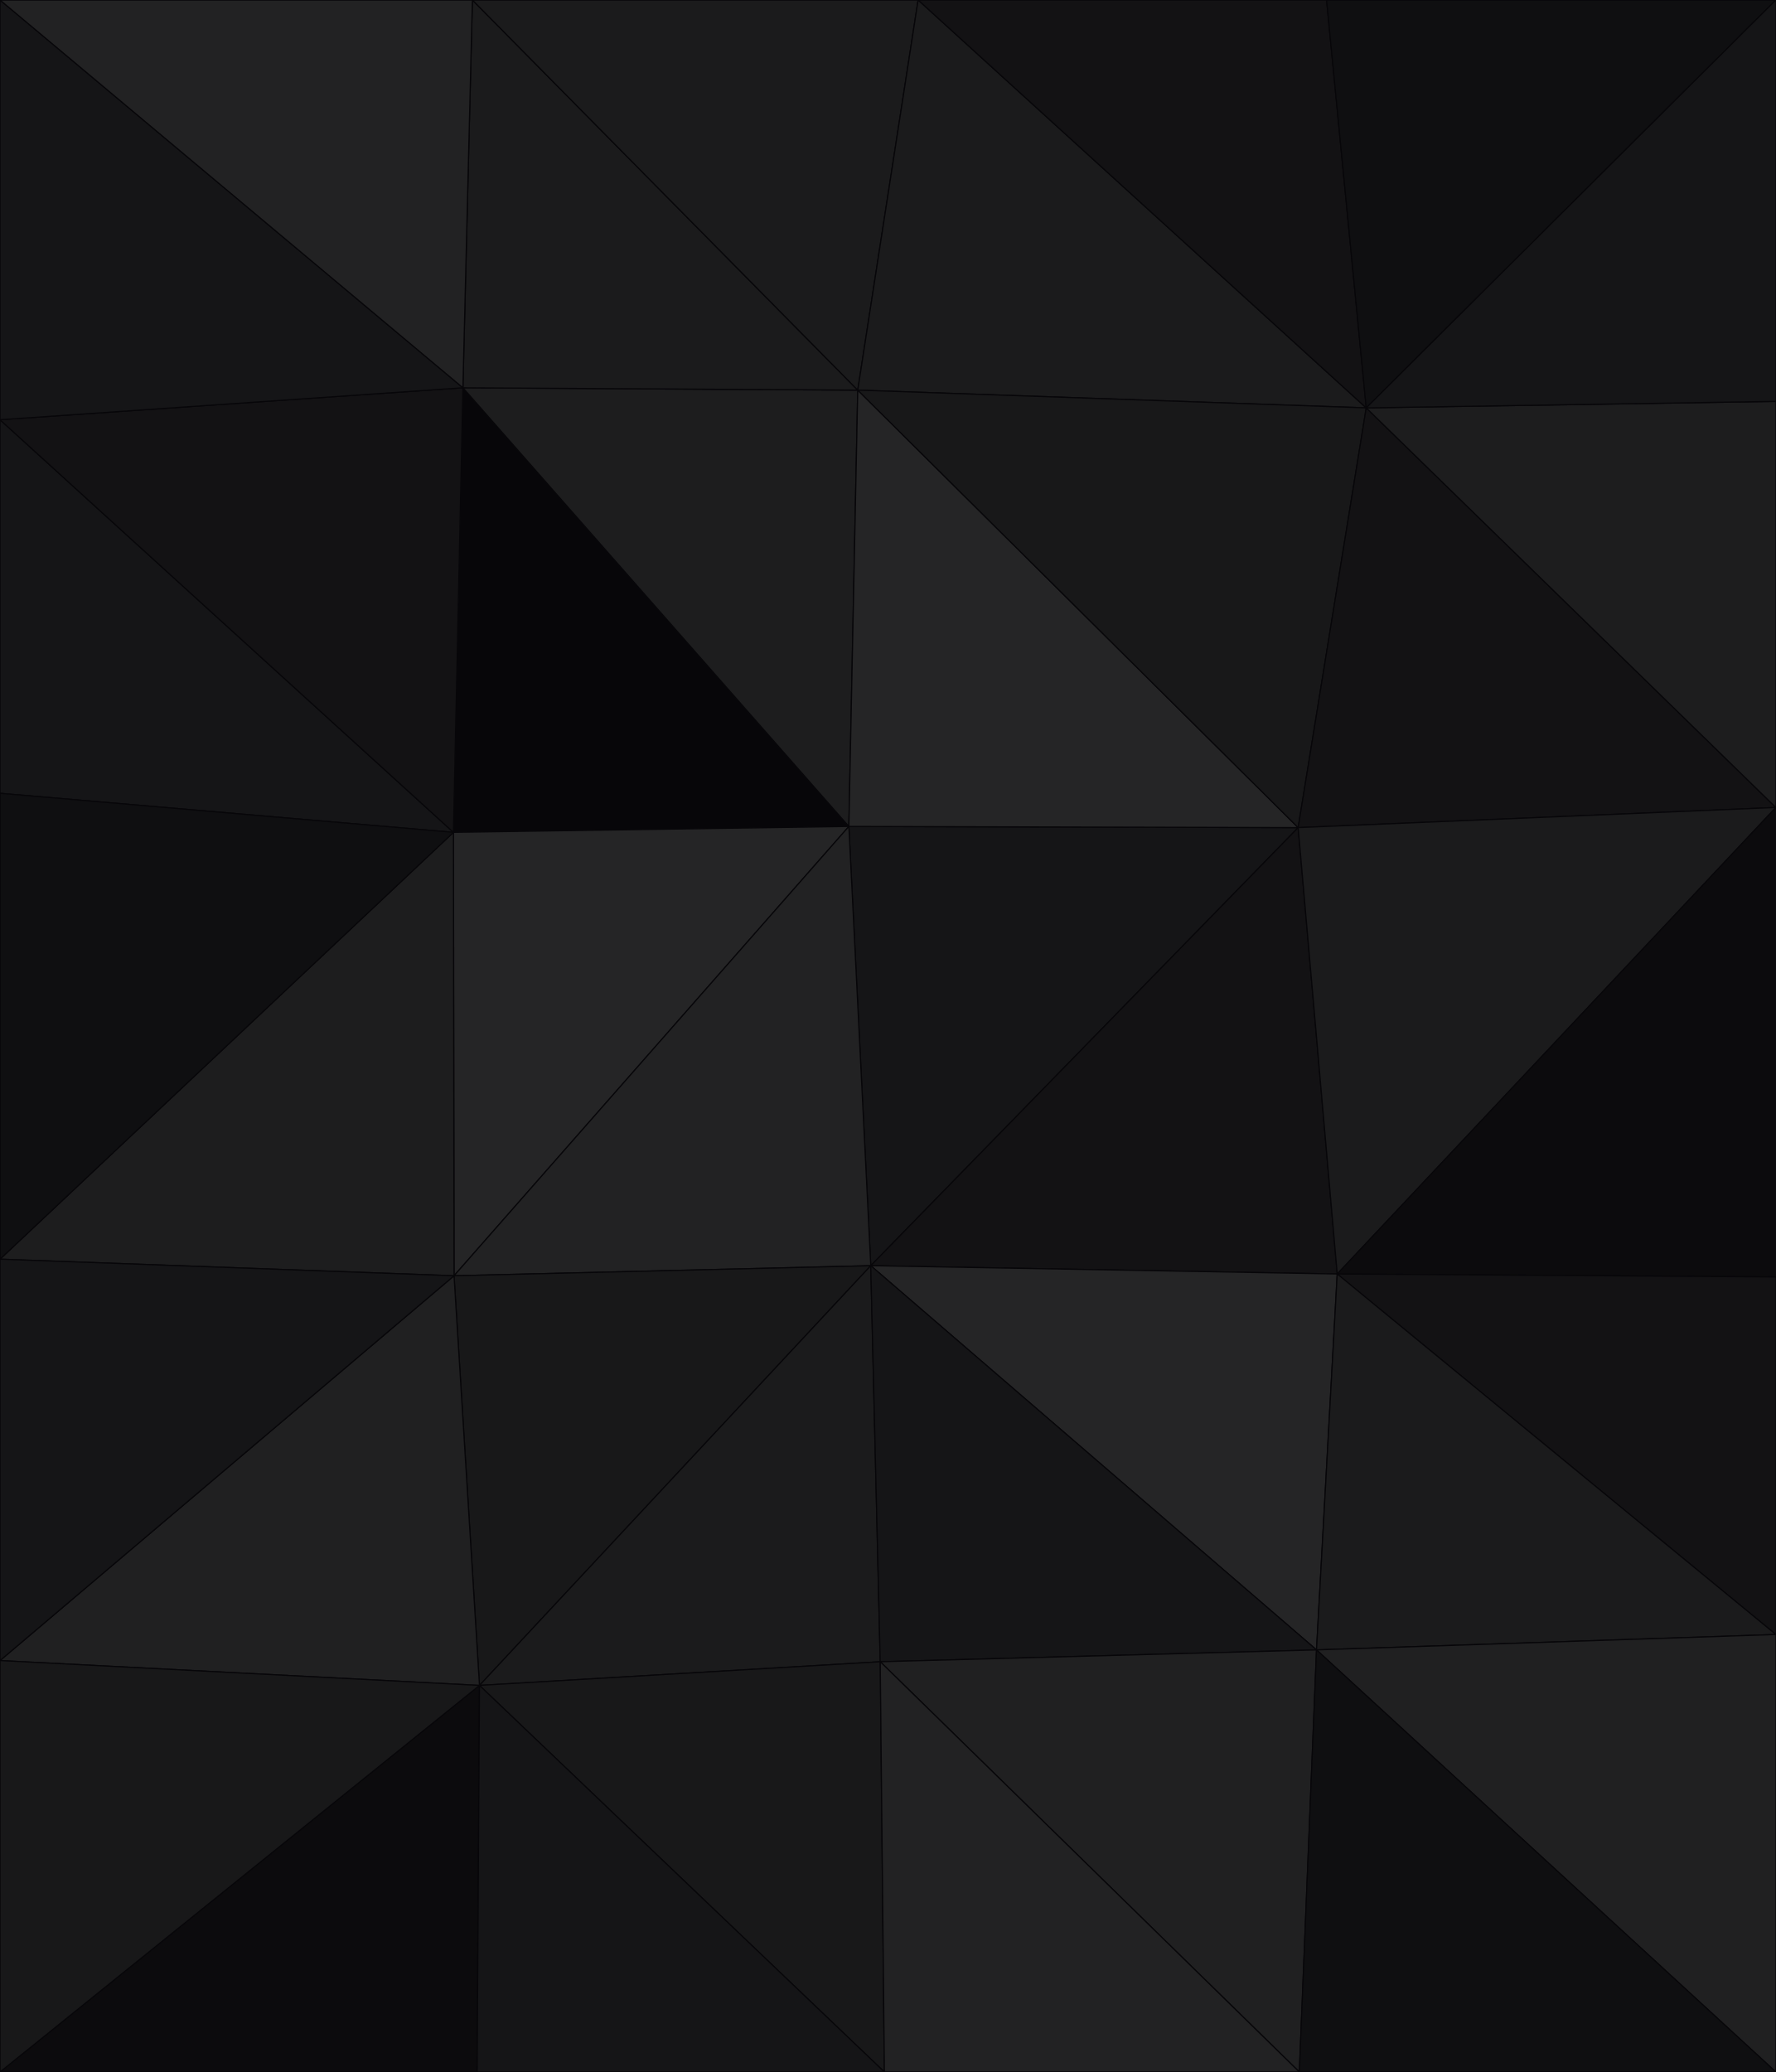
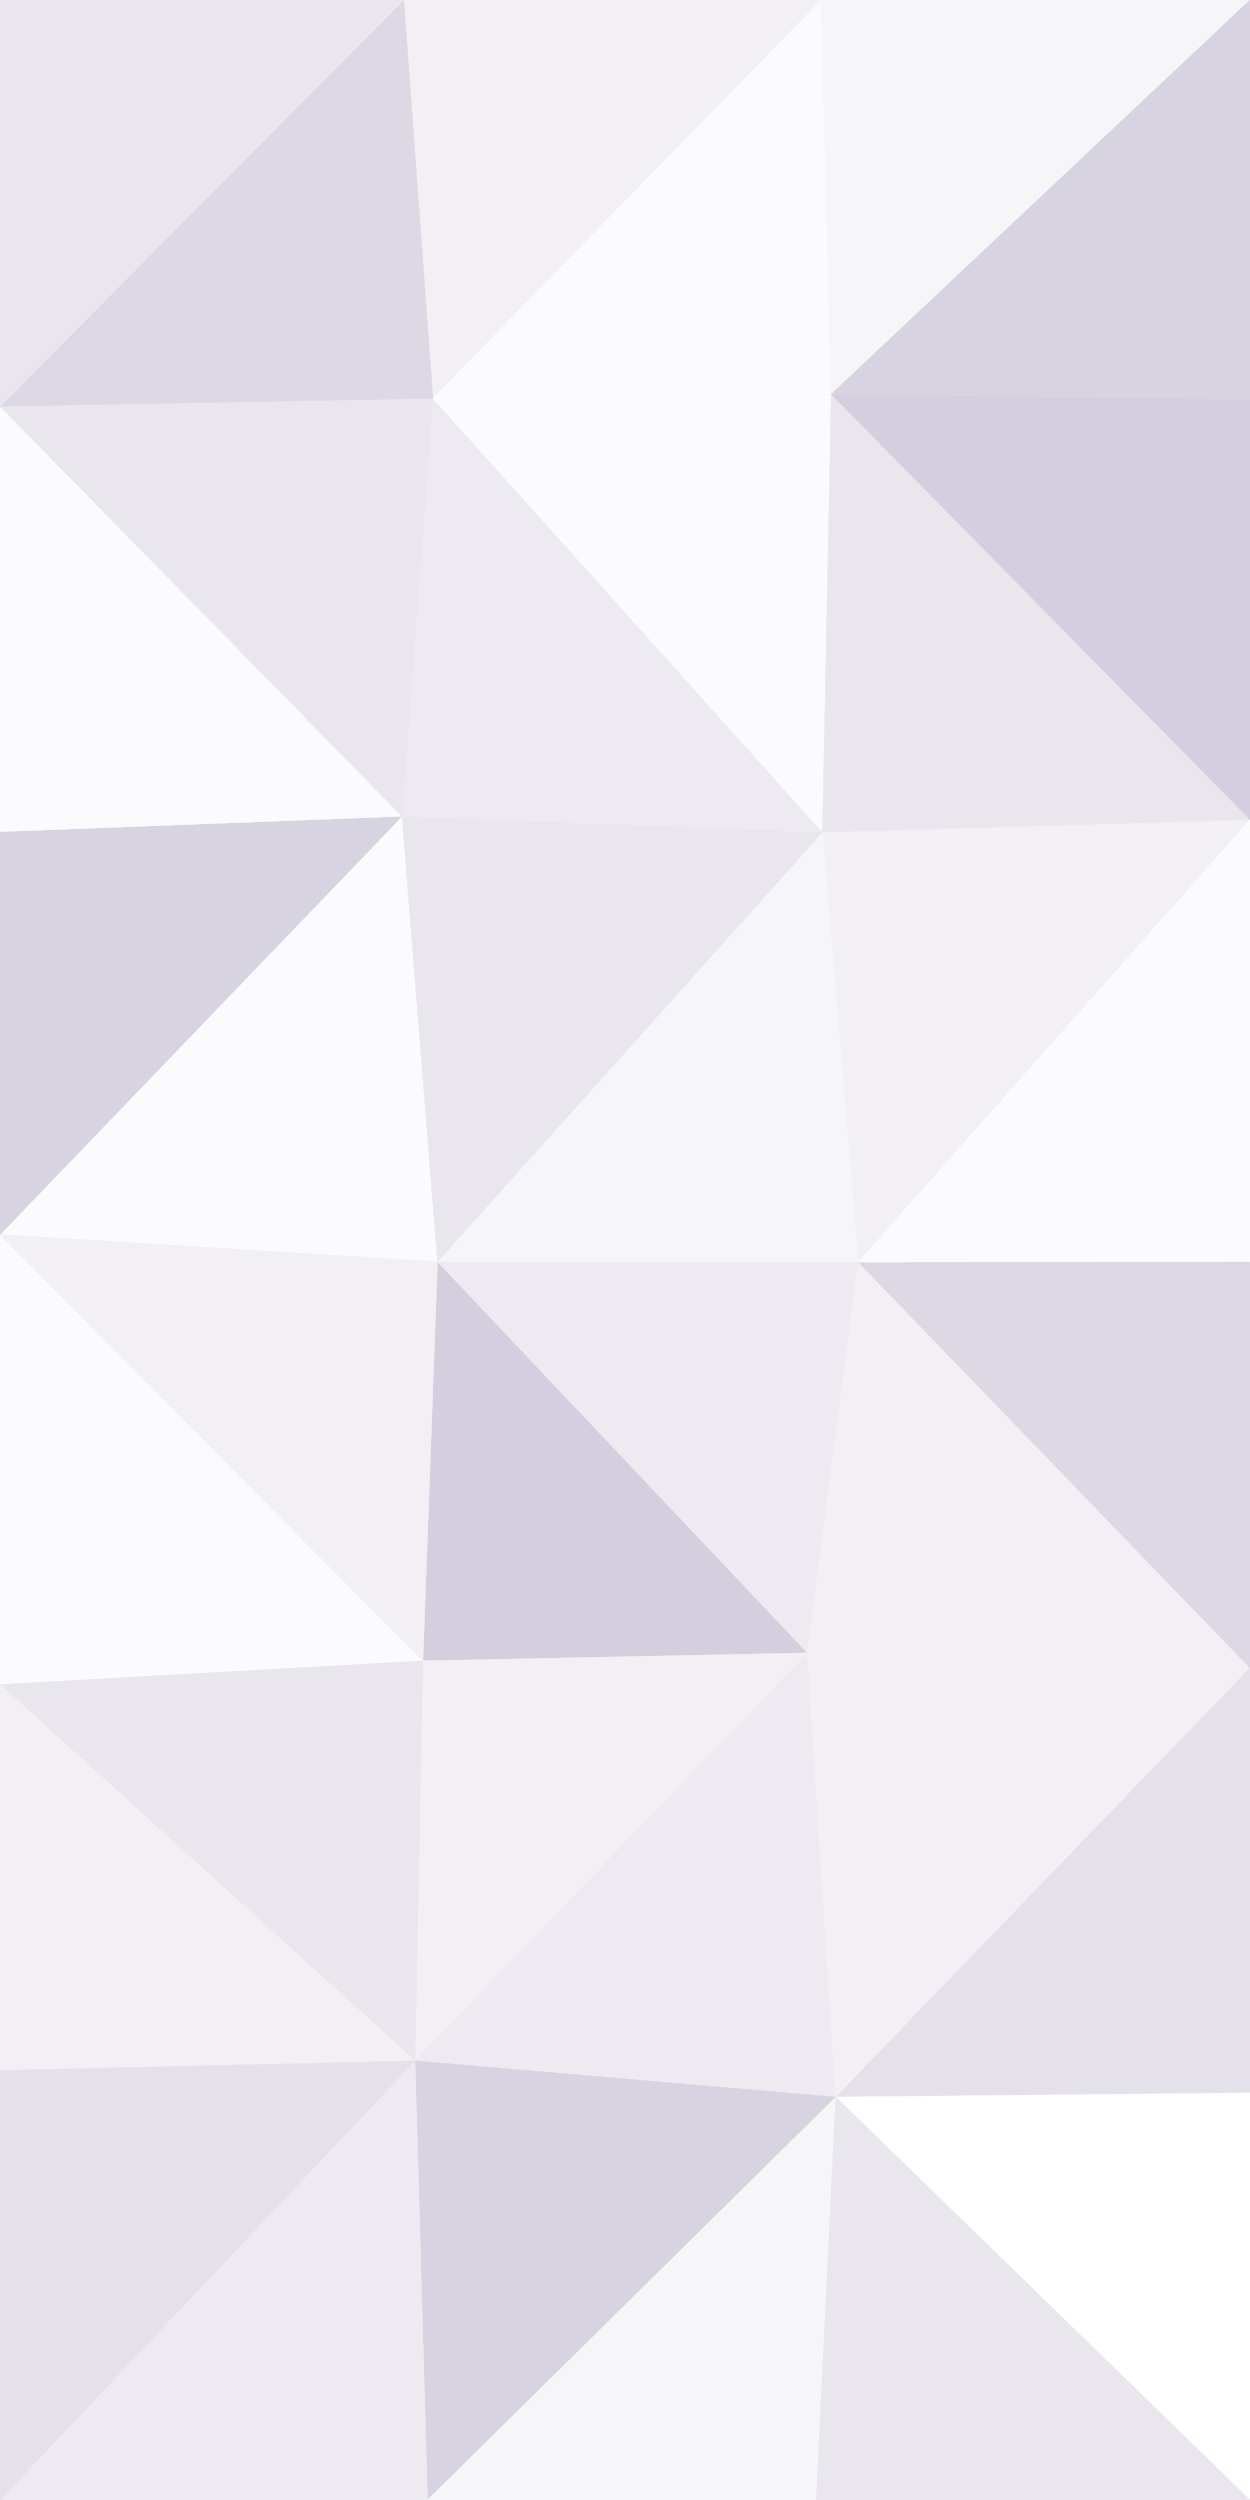
- <svg xmlns="http://www.w3.org/2000/svg" id="visual" viewBox="0 0 3000 3500" width="3000" height="3500" version="1.1">
-   <g stroke-width="2" stroke-linejoin="bevel">
-     <path d="M1434 1396L782 655L766 1406Z" fill="#070609" stroke="#070609" />
-     <path d="M1434 1396L1449 659L782 655Z" fill="#1d1d1e" stroke="#070609" />
-     <path d="M1449 659L798 0L782 655Z" fill="#1b1b1c" stroke="#070609" />
-     <path d="M1449 659L1551 0L798 0Z" fill="#1b1b1c" stroke="#070609" />
-     <path d="M2308 689L1551 0L1449 659Z" fill="#1b1b1c" stroke="#070609" />
-     <path d="M0 709L0 1340L766 1406Z" fill="#151517" stroke="#070609" />
-     <path d="M0 709L766 1406L782 655Z" fill="#131214" stroke="#070609" />
-     <path d="M0 0L0 709L782 655Z" fill="#151517" stroke="#070609" />
-     <path d="M1471 2138L2193 1398L1434 1396Z" fill="#151517" stroke="#070609" />
-     <path d="M1434 1396L2193 1398L1449 659Z" fill="#252526" stroke="#070609" />
-     <path d="M767 2155L1434 1396L766 1406Z" fill="#252526" stroke="#070609" />
-     <path d="M767 2155L1471 2138L1434 1396Z" fill="#222223" stroke="#070609" />
-     <path d="M0 2127L767 2155L766 1406Z" fill="#1d1d1e" stroke="#070609" />
-     <path d="M2193 1398L2308 689L1449 659Z" fill="#181819" stroke="#070609" />
-     <path d="M798 0L0 0L782 655Z" fill="#222223" stroke="#070609" />
-     <path d="M0 1340L0 2127L766 1406Z" fill="#0f0f11" stroke="#070609" />
-     <path d="M2308 689L2241 0L1551 0Z" fill="#131214" stroke="#070609" />
-     <path d="M1471 2138L2259 2152L2193 1398Z" fill="#131214" stroke="#070609" />
-     <path d="M2193 1398L3000 1364L2308 689Z" fill="#131214" stroke="#070609" />
-     <path d="M2224 2787L2259 2152L1471 2138Z" fill="#252526" stroke="#070609" />
-     <path d="M810 2847L1471 2138L767 2155Z" fill="#181819" stroke="#070609" />
-     <path d="M810 2847L1487 2807L1471 2138Z" fill="#1b1b1c" stroke="#070609" />
-     <path d="M0 2805L810 2847L767 2155Z" fill="#202021" stroke="#070609" />
-     <path d="M2259 2152L3000 1364L2193 1398Z" fill="#1b1b1c" stroke="#070609" />
-     <path d="M2308 689L3000 0L2241 0Z" fill="#0f0f11" stroke="#070609" />
-     <path d="M3000 1364L3000 678L2308 689Z" fill="#1d1d1e" stroke="#070609" />
-     <path d="M0 2127L0 2805L767 2155Z" fill="#151517" stroke="#070609" />
-     <path d="M2259 2152L3000 2157L3000 1364Z" fill="#0c0b0d" stroke="#070609" />
-     <path d="M1487 2807L2224 2787L1471 2138Z" fill="#151517" stroke="#070609" />
-     <path d="M2195 3500L2224 2787L1487 2807Z" fill="#202021" stroke="#070609" />
-     <path d="M3000 678L3000 0L2308 689Z" fill="#151517" stroke="#070609" />
-     <path d="M3000 2761L3000 2157L2259 2152Z" fill="#131214" stroke="#070609" />
-     <path d="M0 3500L806 3500L810 2847Z" fill="#0c0b0d" stroke="#070609" />
-     <path d="M810 2847L1494 3500L1487 2807Z" fill="#181819" stroke="#070609" />
-     <path d="M806 3500L1494 3500L810 2847Z" fill="#151517" stroke="#070609" />
-     <path d="M2224 2787L3000 2761L2259 2152Z" fill="#1b1b1c" stroke="#070609" />
-     <path d="M3000 3500L3000 2761L2224 2787Z" fill="#202021" stroke="#070609" />
-     <path d="M0 2805L0 3500L810 2847Z" fill="#181819" stroke="#070609" />
-     <path d="M1494 3500L2195 3500L1487 2807Z" fill="#222223" stroke="#070609" />
-     <path d="M2195 3500L3000 3500L2224 2787Z" fill="#0f0f11" stroke="#070609" />
+ <svg xmlns="http://www.w3.org/2000/svg" id="visual" viewBox="0 0 3000 6000" width="3000" height="6000" version="1.1">
+   <g stroke-width="1" stroke-linejoin="bevel">
+     <path d="M1050 3028L1015 3986L1938 3967Z" fill="#d4cede" stroke="#d4cede" />
+     <path d="M1938 3967L2060 3029L1050 3028Z" fill="#edebf1" stroke="#edebf1" />
+     <path d="M1015 3986L996 4946L1938 3967Z" fill="#f2f0f5" stroke="#f2f0f5" />
+     <path d="M0 2963L0 4043L1015 3986Z" fill="#fbfafc" stroke="#fbfafc" />
+     <path d="M1015 3986L0 4043L996 4946Z" fill="#e9e6ee" stroke="#e9e6ee" />
+     <path d="M965 1959L0 2963L1050 3028Z" fill="#fbfafc" stroke="#fbfafc" />
+     <path d="M1050 3028L0 2963L1015 3986Z" fill="#f2f0f5" stroke="#f2f0f5" />
+     <path d="M996 4946L2006 5033L1938 3967Z" fill="#edebf1" stroke="#edebf1" />
+     <path d="M1938 3967L3000 4003L2060 3029Z" fill="#f2f0f5" stroke="#f2f0f5" />
+     <path d="M2006 5033L3000 4003L1938 3967Z" fill="#f2f0f5" stroke="#f2f0f5" />
+     <path d="M3000 1967L1974 1997L2060 3029Z" fill="#f2f0f5" stroke="#f2f0f5" />
+     <path d="M2060 3029L1974 1997L1050 3028Z" fill="#f6f5f8" stroke="#f6f5f8" />
+     <path d="M3000 4003L3000 3028L2060 3029Z" fill="#dcd8e4" stroke="#dcd8e4" />
+     <path d="M1974 1997L965 1959L1050 3028Z" fill="#e9e6ee" stroke="#e9e6ee" />
+     <path d="M0 4043L0 4969L996 4946Z" fill="#f2f0f5" stroke="#f2f0f5" />
+     <path d="M996 4946L1026 6000L2006 5033Z" fill="#d8d3e1" stroke="#d8d3e1" />
+     <path d="M965 1959L0 1996L0 2963Z" fill="#d8d3e1" stroke="#d8d3e1" />
+     <path d="M2006 5033L3000 5023L3000 4003Z" fill="#e5e1eb" stroke="#e5e1eb" />
+     <path d="M3000 3028L3000 1967L2060 3029Z" fill="#fbfafc" stroke="#fbfafc" />
+     <path d="M1974 1997L1039 956L965 1959Z" fill="#edebf1" stroke="#edebf1" />
+     <path d="M0 6000L1026 6000L996 4946Z" fill="#edebf1" stroke="#edebf1" />
+     <path d="M2006 5033L3000 6000L3000 5023Z" fill="#ffffff" stroke="#ffffff" />
+     <path d="M1026 6000L1959 6000L2006 5033Z" fill="#f6f5f8" stroke="#f6f5f8" />
+     <path d="M1995 946L1039 956L1974 1997Z" fill="#fbfafc" stroke="#fbfafc" />
+     <path d="M965 1959L0 975L0 1996Z" fill="#fbfafc" stroke="#fbfafc" />
+     <path d="M3000 1967L1995 946L1974 1997Z" fill="#e9e6ee" stroke="#e9e6ee" />
+     <path d="M0 4969L0 6000L996 4946Z" fill="#e5e1eb" stroke="#e5e1eb" />
+     <path d="M1959 6000L3000 6000L2006 5033Z" fill="#e9e6ee" stroke="#e9e6ee" />
+     <path d="M1039 956L0 975L965 1959Z" fill="#e9e6ee" stroke="#e9e6ee" />
+     <path d="M3000 1967L3000 957L1995 946Z" fill="#d4cede" stroke="#d4cede" />
+     <path d="M1971 0L969 0L1039 956Z" fill="#f2f0f5" stroke="#f2f0f5" />
+     <path d="M1039 956L969 0L0 975Z" fill="#dcd8e4" stroke="#dcd8e4" />
+     <path d="M1971 0L1039 956L1995 946Z" fill="#fbfafc" stroke="#fbfafc" />
+     <path d="M3000 0L1971 0L1995 946Z" fill="#f6f5f8" stroke="#f6f5f8" />
+     <path d="M969 0L0 0L0 975Z" fill="#e9e6ee" stroke="#e9e6ee" />
+     <path d="M3000 957L3000 0L1995 946Z" fill="#d8d3e1" stroke="#d8d3e1" />
  </g>
</svg>
